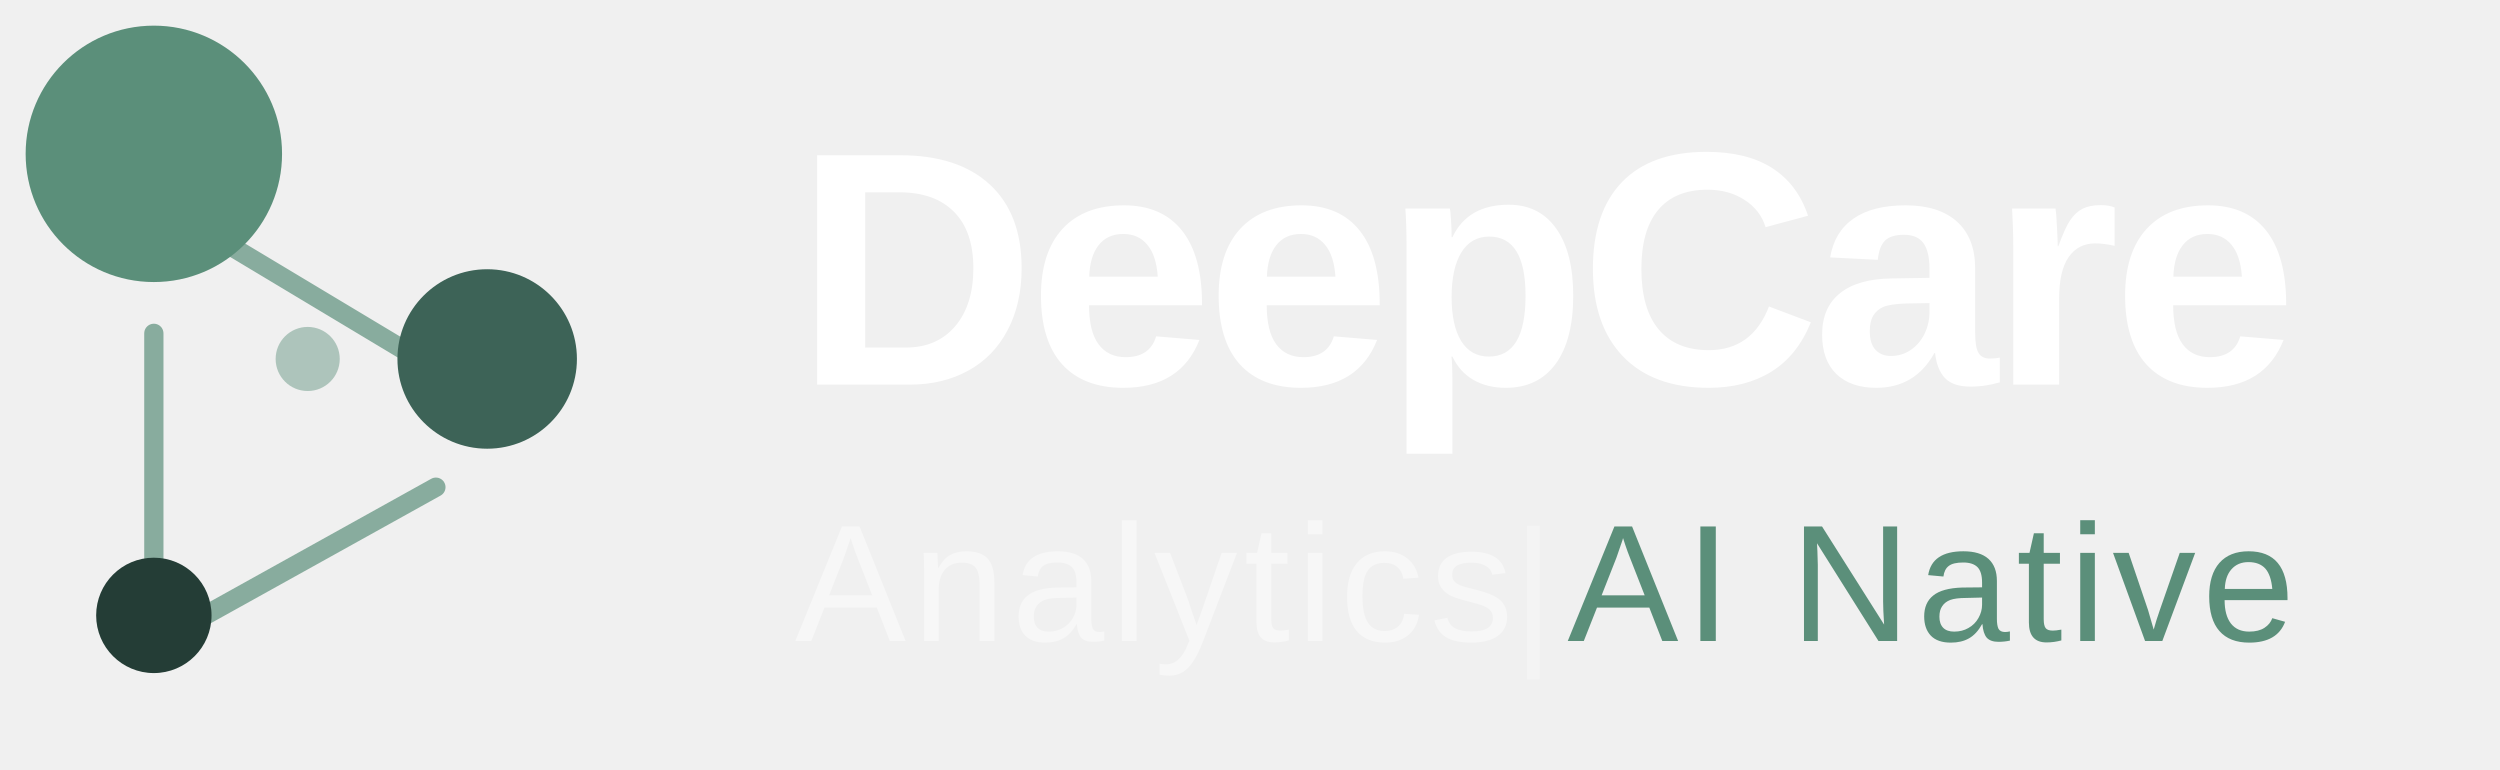
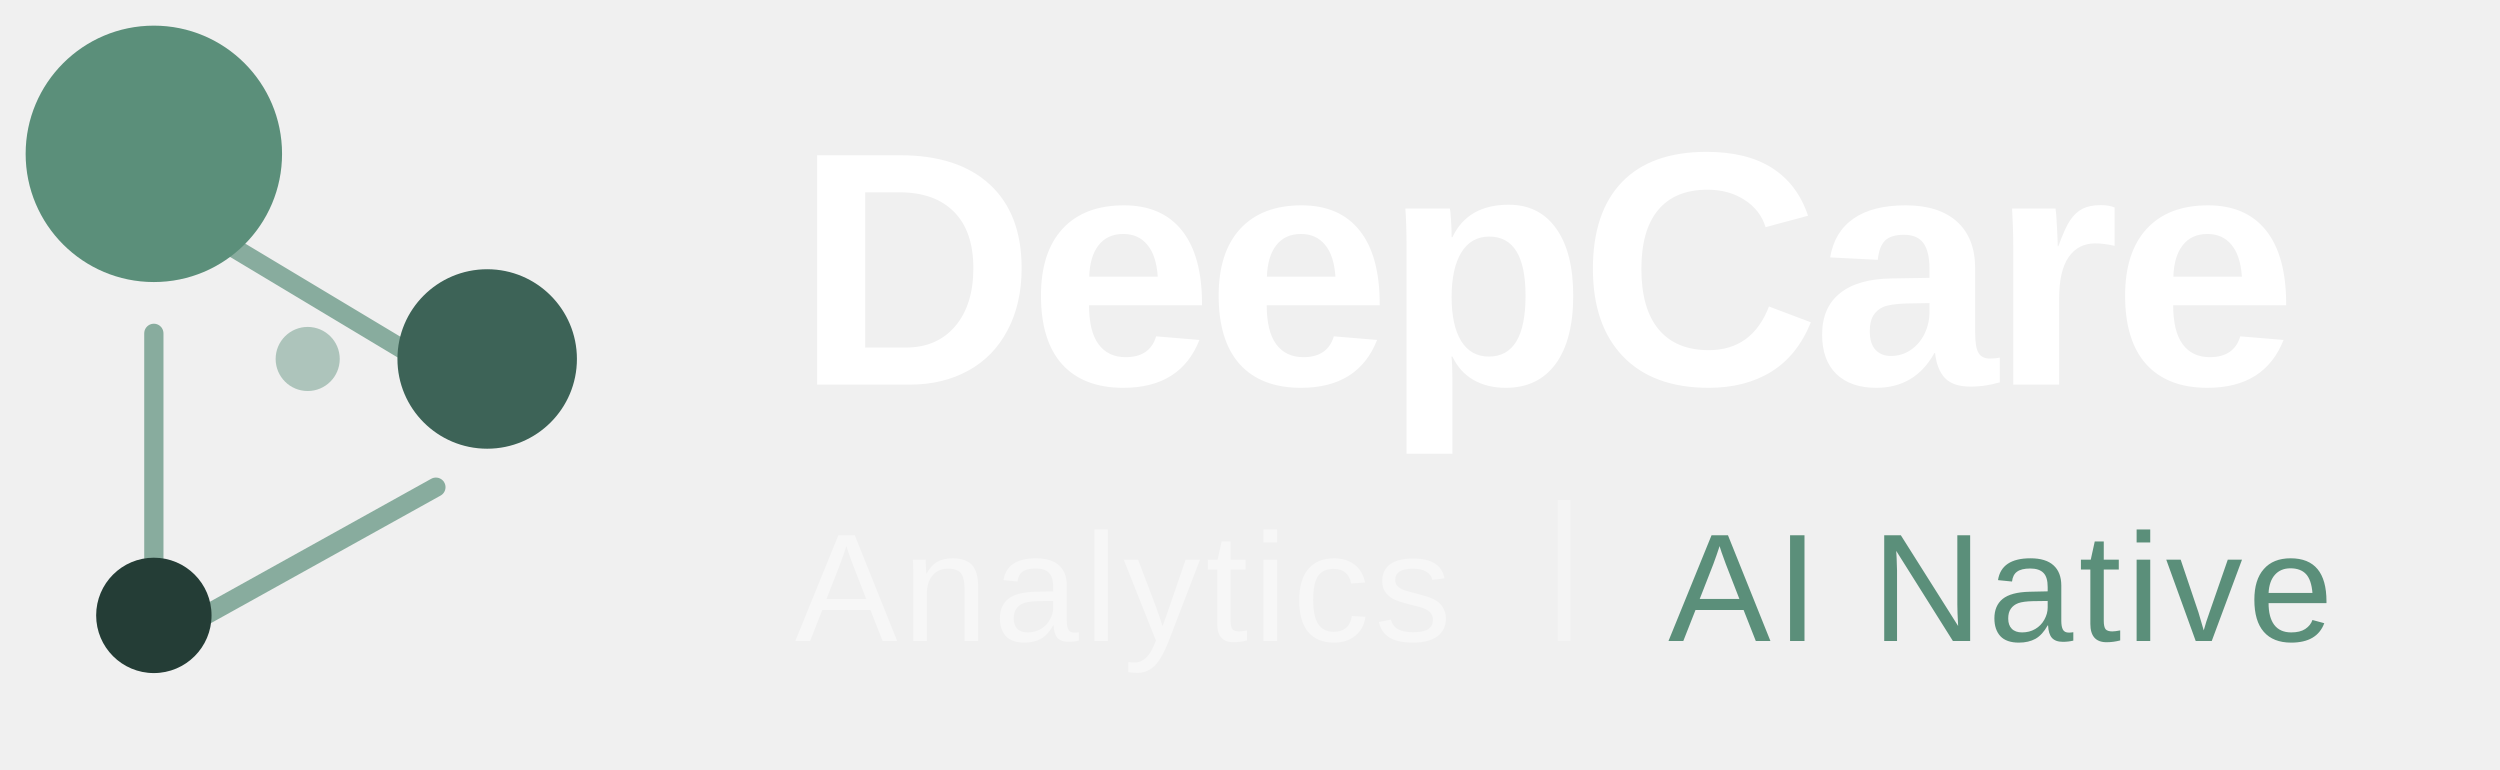
<svg xmlns="http://www.w3.org/2000/svg" viewBox="0 0 195 60">
  <line x1="16" y1="18" x2="36" y2="30" stroke="#5B8F7A" stroke-width="1.5" stroke-linecap="round" opacity="0.7" />
  <line x1="12" y1="26" x2="12" y2="44" stroke="#5B8F7A" stroke-width="1.5" stroke-linecap="round" opacity="0.7" />
  <line x1="34" y1="38" x2="16" y2="48" stroke="#5B8F7A" stroke-width="1.5" stroke-linecap="round" opacity="0.7" />
  <circle cx="12" cy="12" r="10" fill="#5B8F7A" />
  <circle cx="38" cy="28" r="7" fill="#3D6357" />
  <circle cx="12" cy="48" r="4.5" fill="#243D36" />
  <circle cx="24" cy="28" r="2.5" fill="#5B8F7A" opacity="0.45" />
  <text x="62" y="30" font-family="-apple-system,'Helvetica Neue',Arial,sans-serif" font-size="26" font-weight="600" letter-spacing="-0.6" fill="#FFFFFF">DeepCare</text>
-   <text x="62" y="50" font-family="-apple-system,'Helvetica Neue',Arial,sans-serif" font-size="13" font-weight="300" letter-spacing="0.5" fill="rgba(255,255,255,0.45)">Analytics</text>
-   <line x1="119.6" y1="41" x2="119.6" y2="53" stroke="rgba(255,255,255,0.25)" stroke-width="1" />
-   <text x="179" y="50" text-anchor="end" font-family="-apple-system,'Helvetica Neue',Arial,sans-serif" font-size="13" font-weight="300" letter-spacing="0.5" fill="#5B8F7A">AI Native</text>
+   <text x="62" y="50" font-family="-apple-system,'Helvetica Neue',Arial,sans-serif" font-size="12" font-weight="300" letter-spacing="0.4" fill="rgba(255,255,255,0.45)">Analytics</text>
+   <line x1="122" y1="39" x2="122" y2="50" stroke="rgba(255,255,255,0.25)" stroke-width="1" />
+   <text x="182" y="50" text-anchor="end" font-family="-apple-system,'Helvetica Neue',Arial,sans-serif" font-size="12" font-weight="300" letter-spacing="0.4" fill="#5B8F7A">AI Native</text>
</svg>
